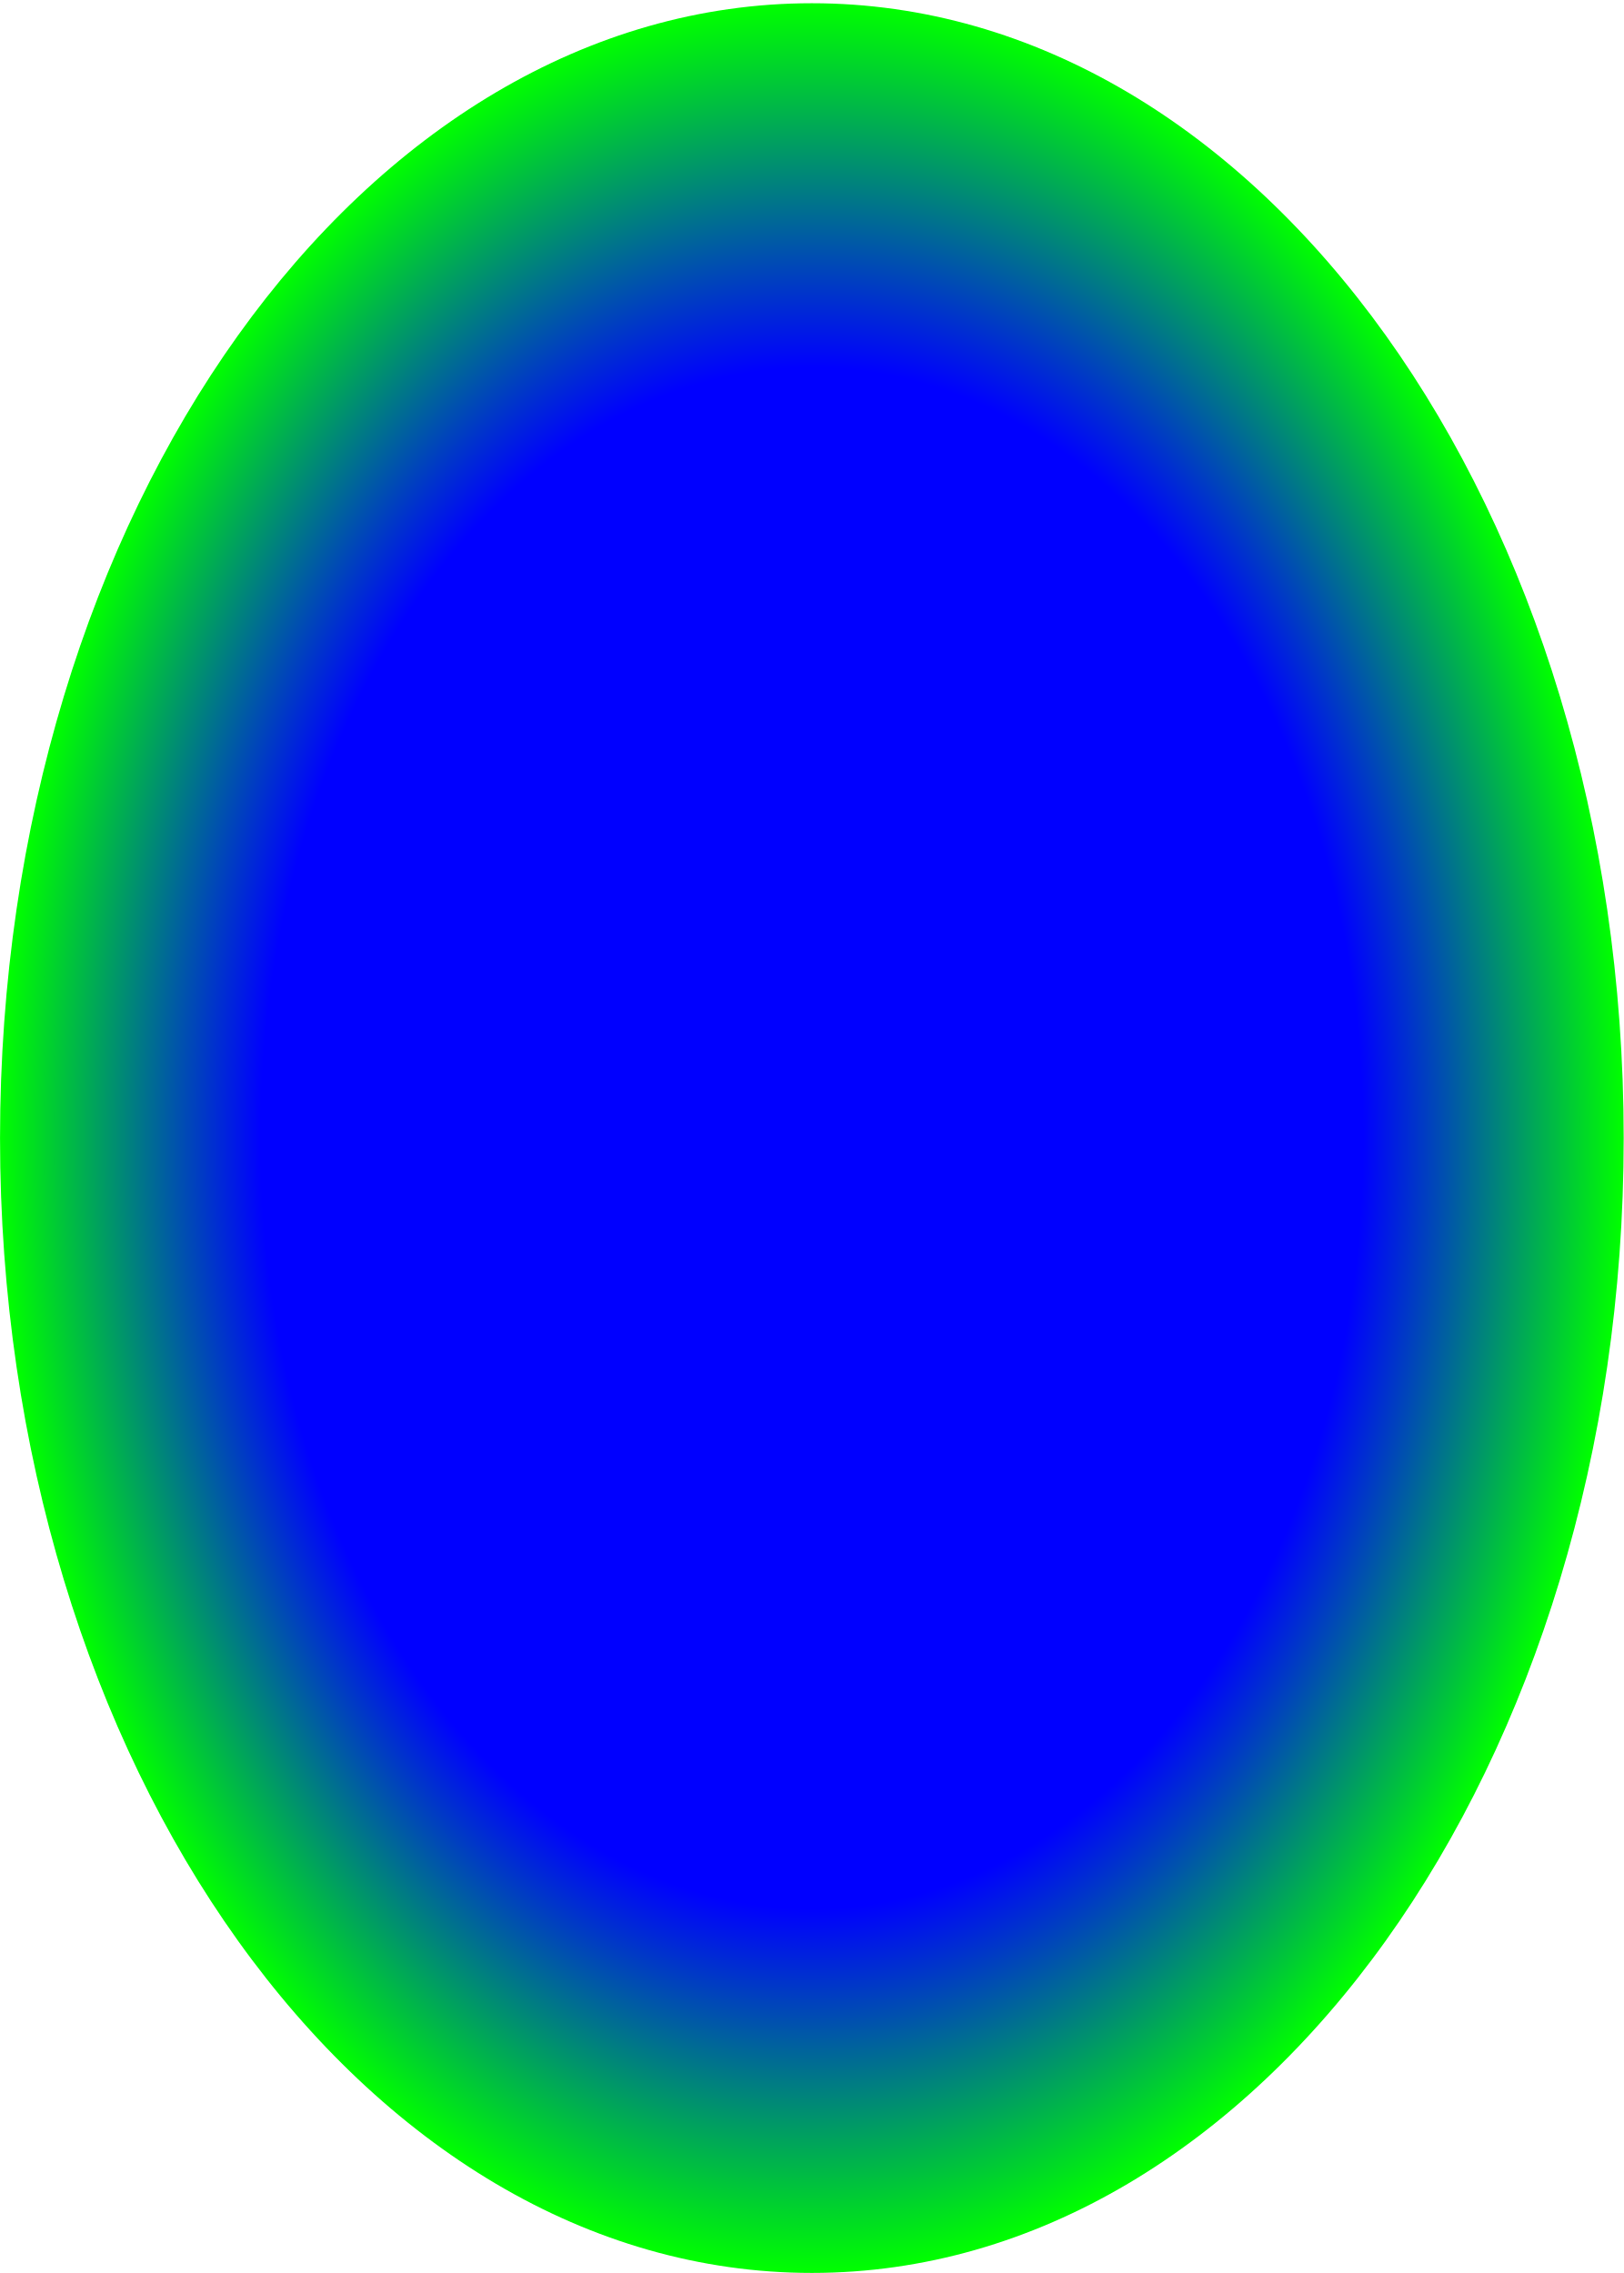
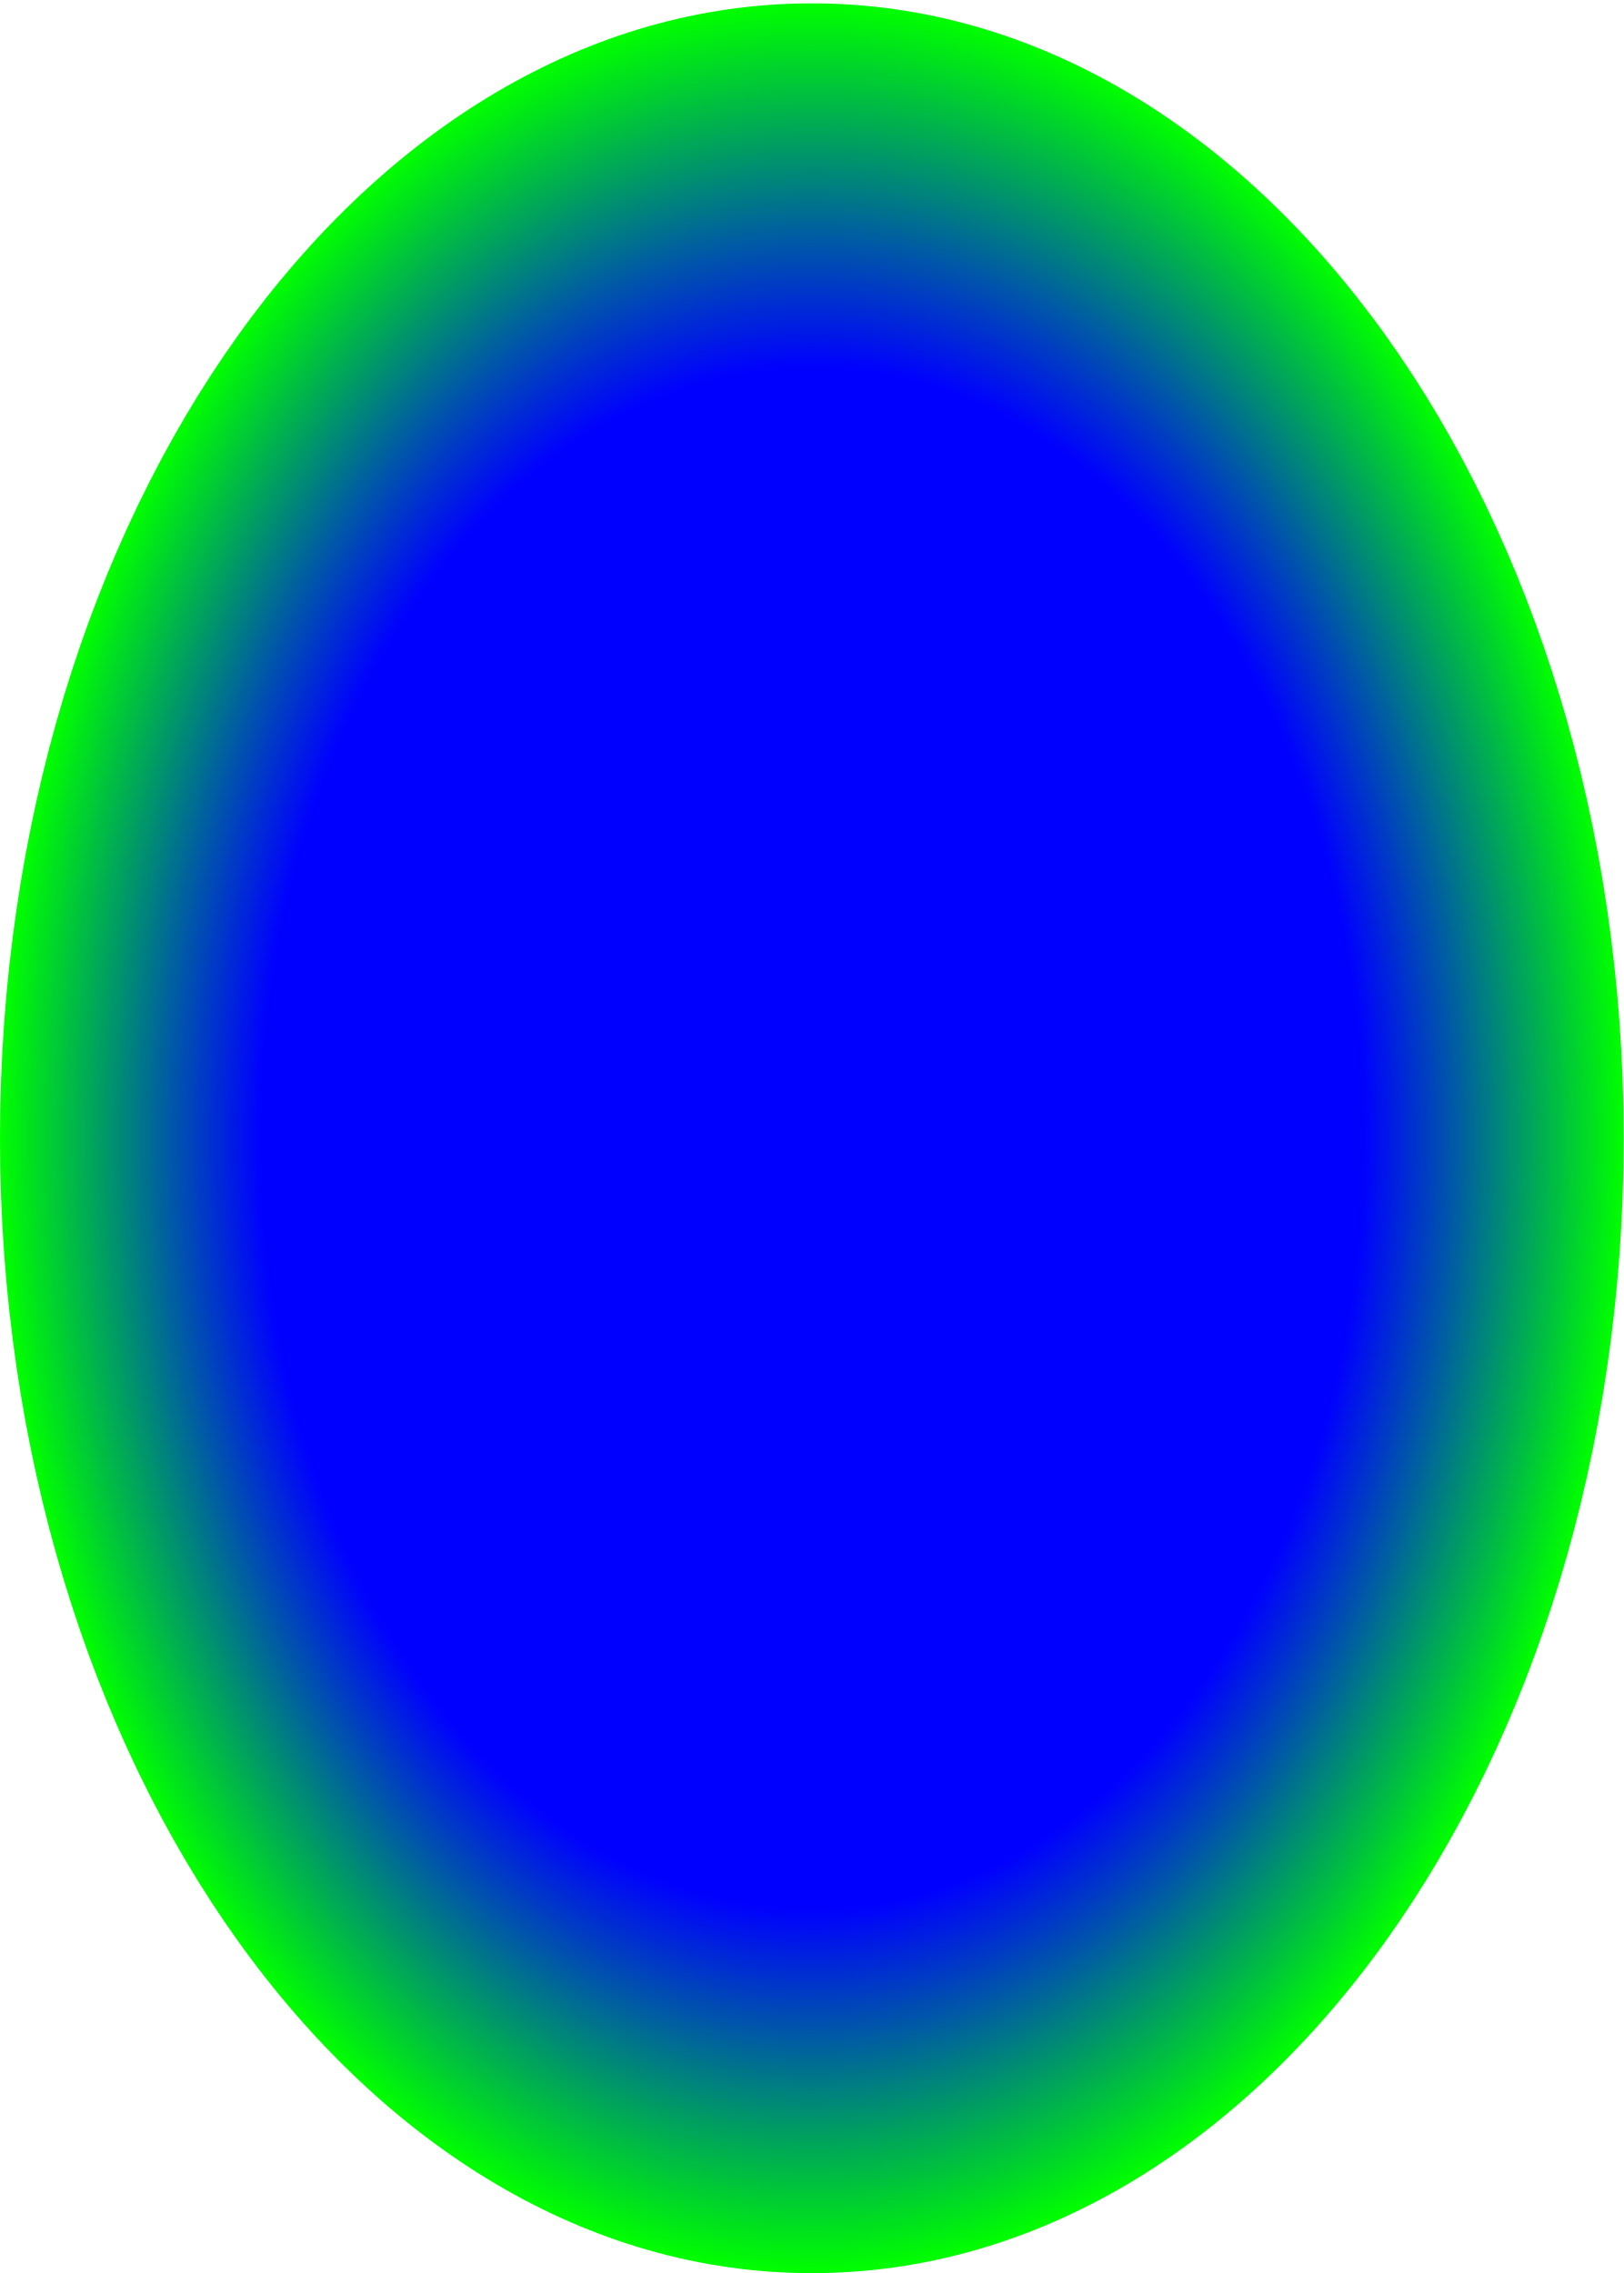
- <svg xmlns="http://www.w3.org/2000/svg" xmlns:xlink="http://www.w3.org/1999/xlink" width="10" height="14" id="svg3824" version="1.1">
+ <svg xmlns="http://www.w3.org/2000/svg" xmlns:xlink="http://www.w3.org/1999/xlink" width="10.667" height="14.933" id="svg3824" version="1.1">
  <defs id="defs3826">
    <linearGradient id="linearGradient4342">
      <stop style="stop-color:#0000ff;stop-opacity:1;" offset="0" id="stop4344" />
      <stop id="stop4350" offset="0.679" style="stop-color:#0000ff;stop-opacity:1;" />
      <stop style="stop-color:#00ff00;stop-opacity:1;" offset="1" id="stop4346" />
    </linearGradient>
-     <radialGradient xlink:href="#linearGradient4342" id="radialGradient4348" cx="4.623" cy="9.723" fx="4.623" fy="9.723" r="4.645" gradientTransform="matrix(1,0,0,2.093079,0,-10.62783)" gradientUnits="userSpaceOnUse" />
+     <radialGradient xlink:href="#linearGradient4342" id="radialGradient4348" cx="4.623" cy="9.723" fx="4.623" fy="9.723" r="4.645" gradientTransform="matrix(1.14813,0,0,1.605018,0.02545742,1096.248)" gradientUnits="userSpaceOnUse" />
  </defs>
-   <g id="layer1" transform="translate(0,-1035.352)">
-     <path style="fill:url(#radialGradient4348);fill-opacity:1;fill-rule:evenodd;stroke:none" id="path3832" d="m 9.268,9.723 c 0,5.37 -2.08,9.723 -4.645,9.723 -2.565,0 -4.645,-4.353 -4.645,-9.723 C -0.022,4.353 2.058,0 4.623,0 7.189,0 9.268,4.353 9.268,9.723 z" transform="matrix(1.076372,0,0,0.718895,0.02386633,1035.372)" />
+   <g id="layer1" transform="translate(0,-1104.375)">
+     <ellipse style="fill:url(#radialGradient4348);fill-opacity:1;fill-rule:evenodd;stroke:none;stroke-width:0.938" id="path3832" cx="5.333" cy="1111.853" rx="5.333" ry="7.456" />
  </g>
</svg>
